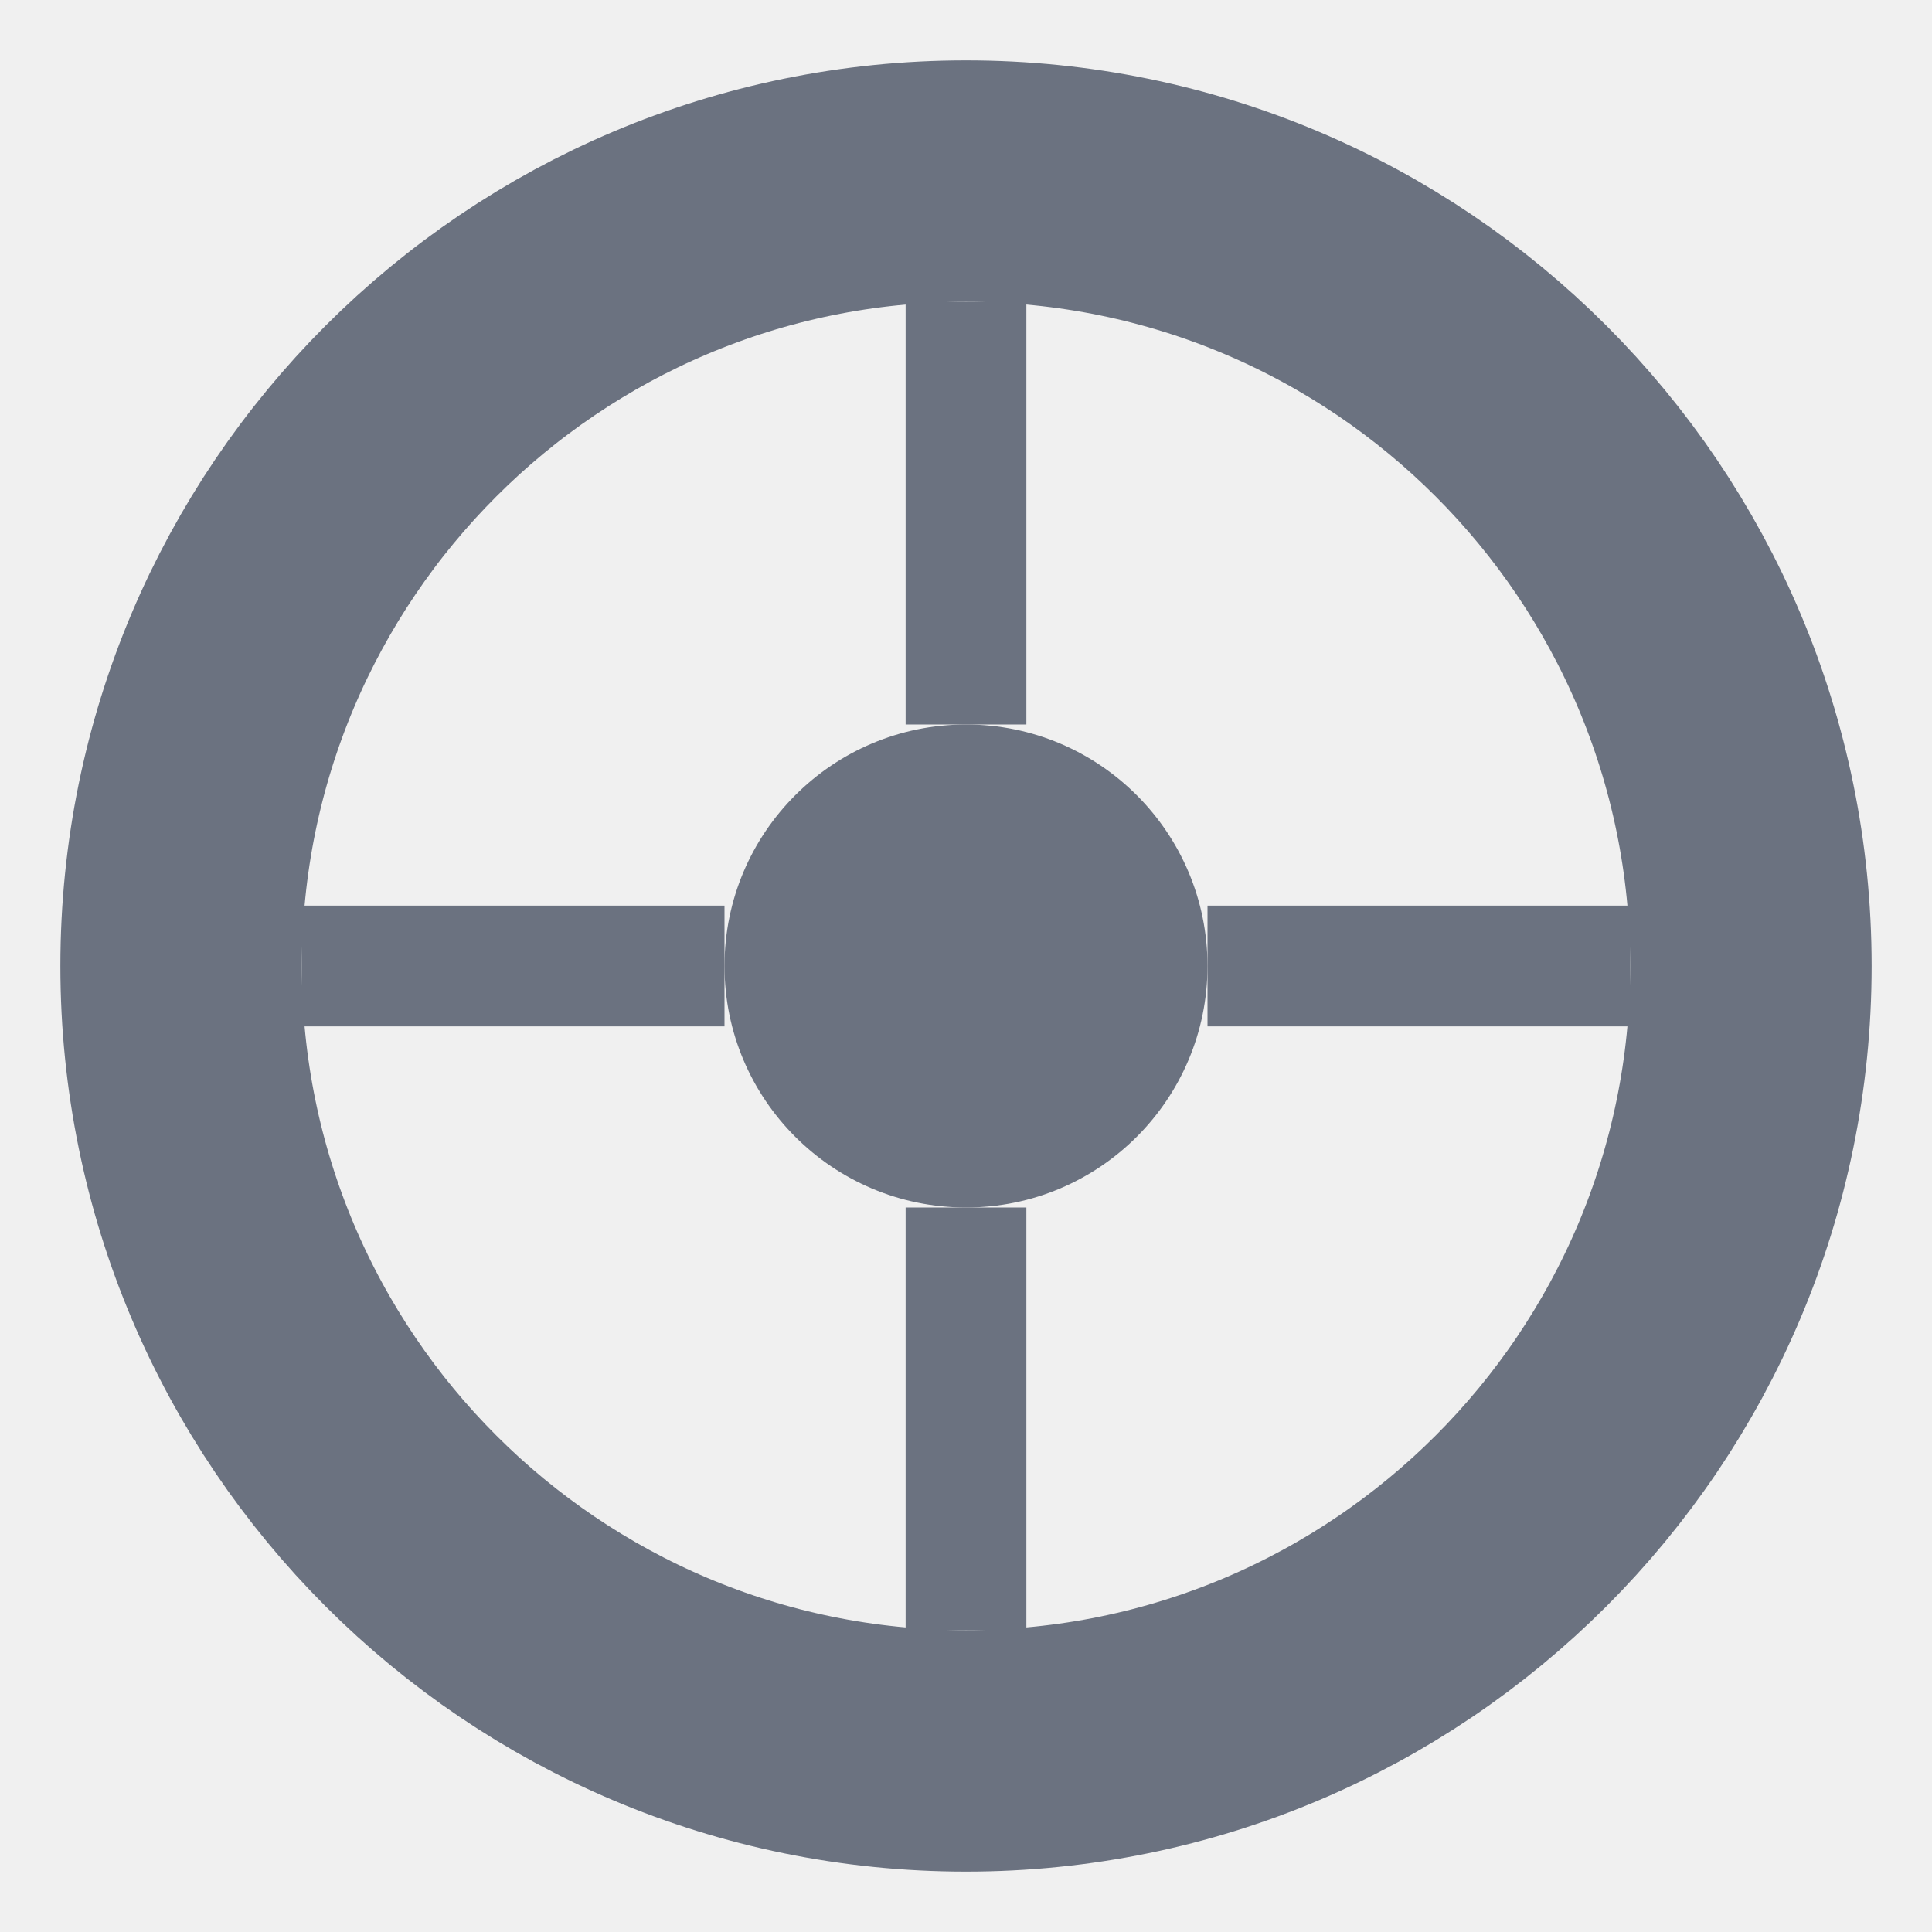
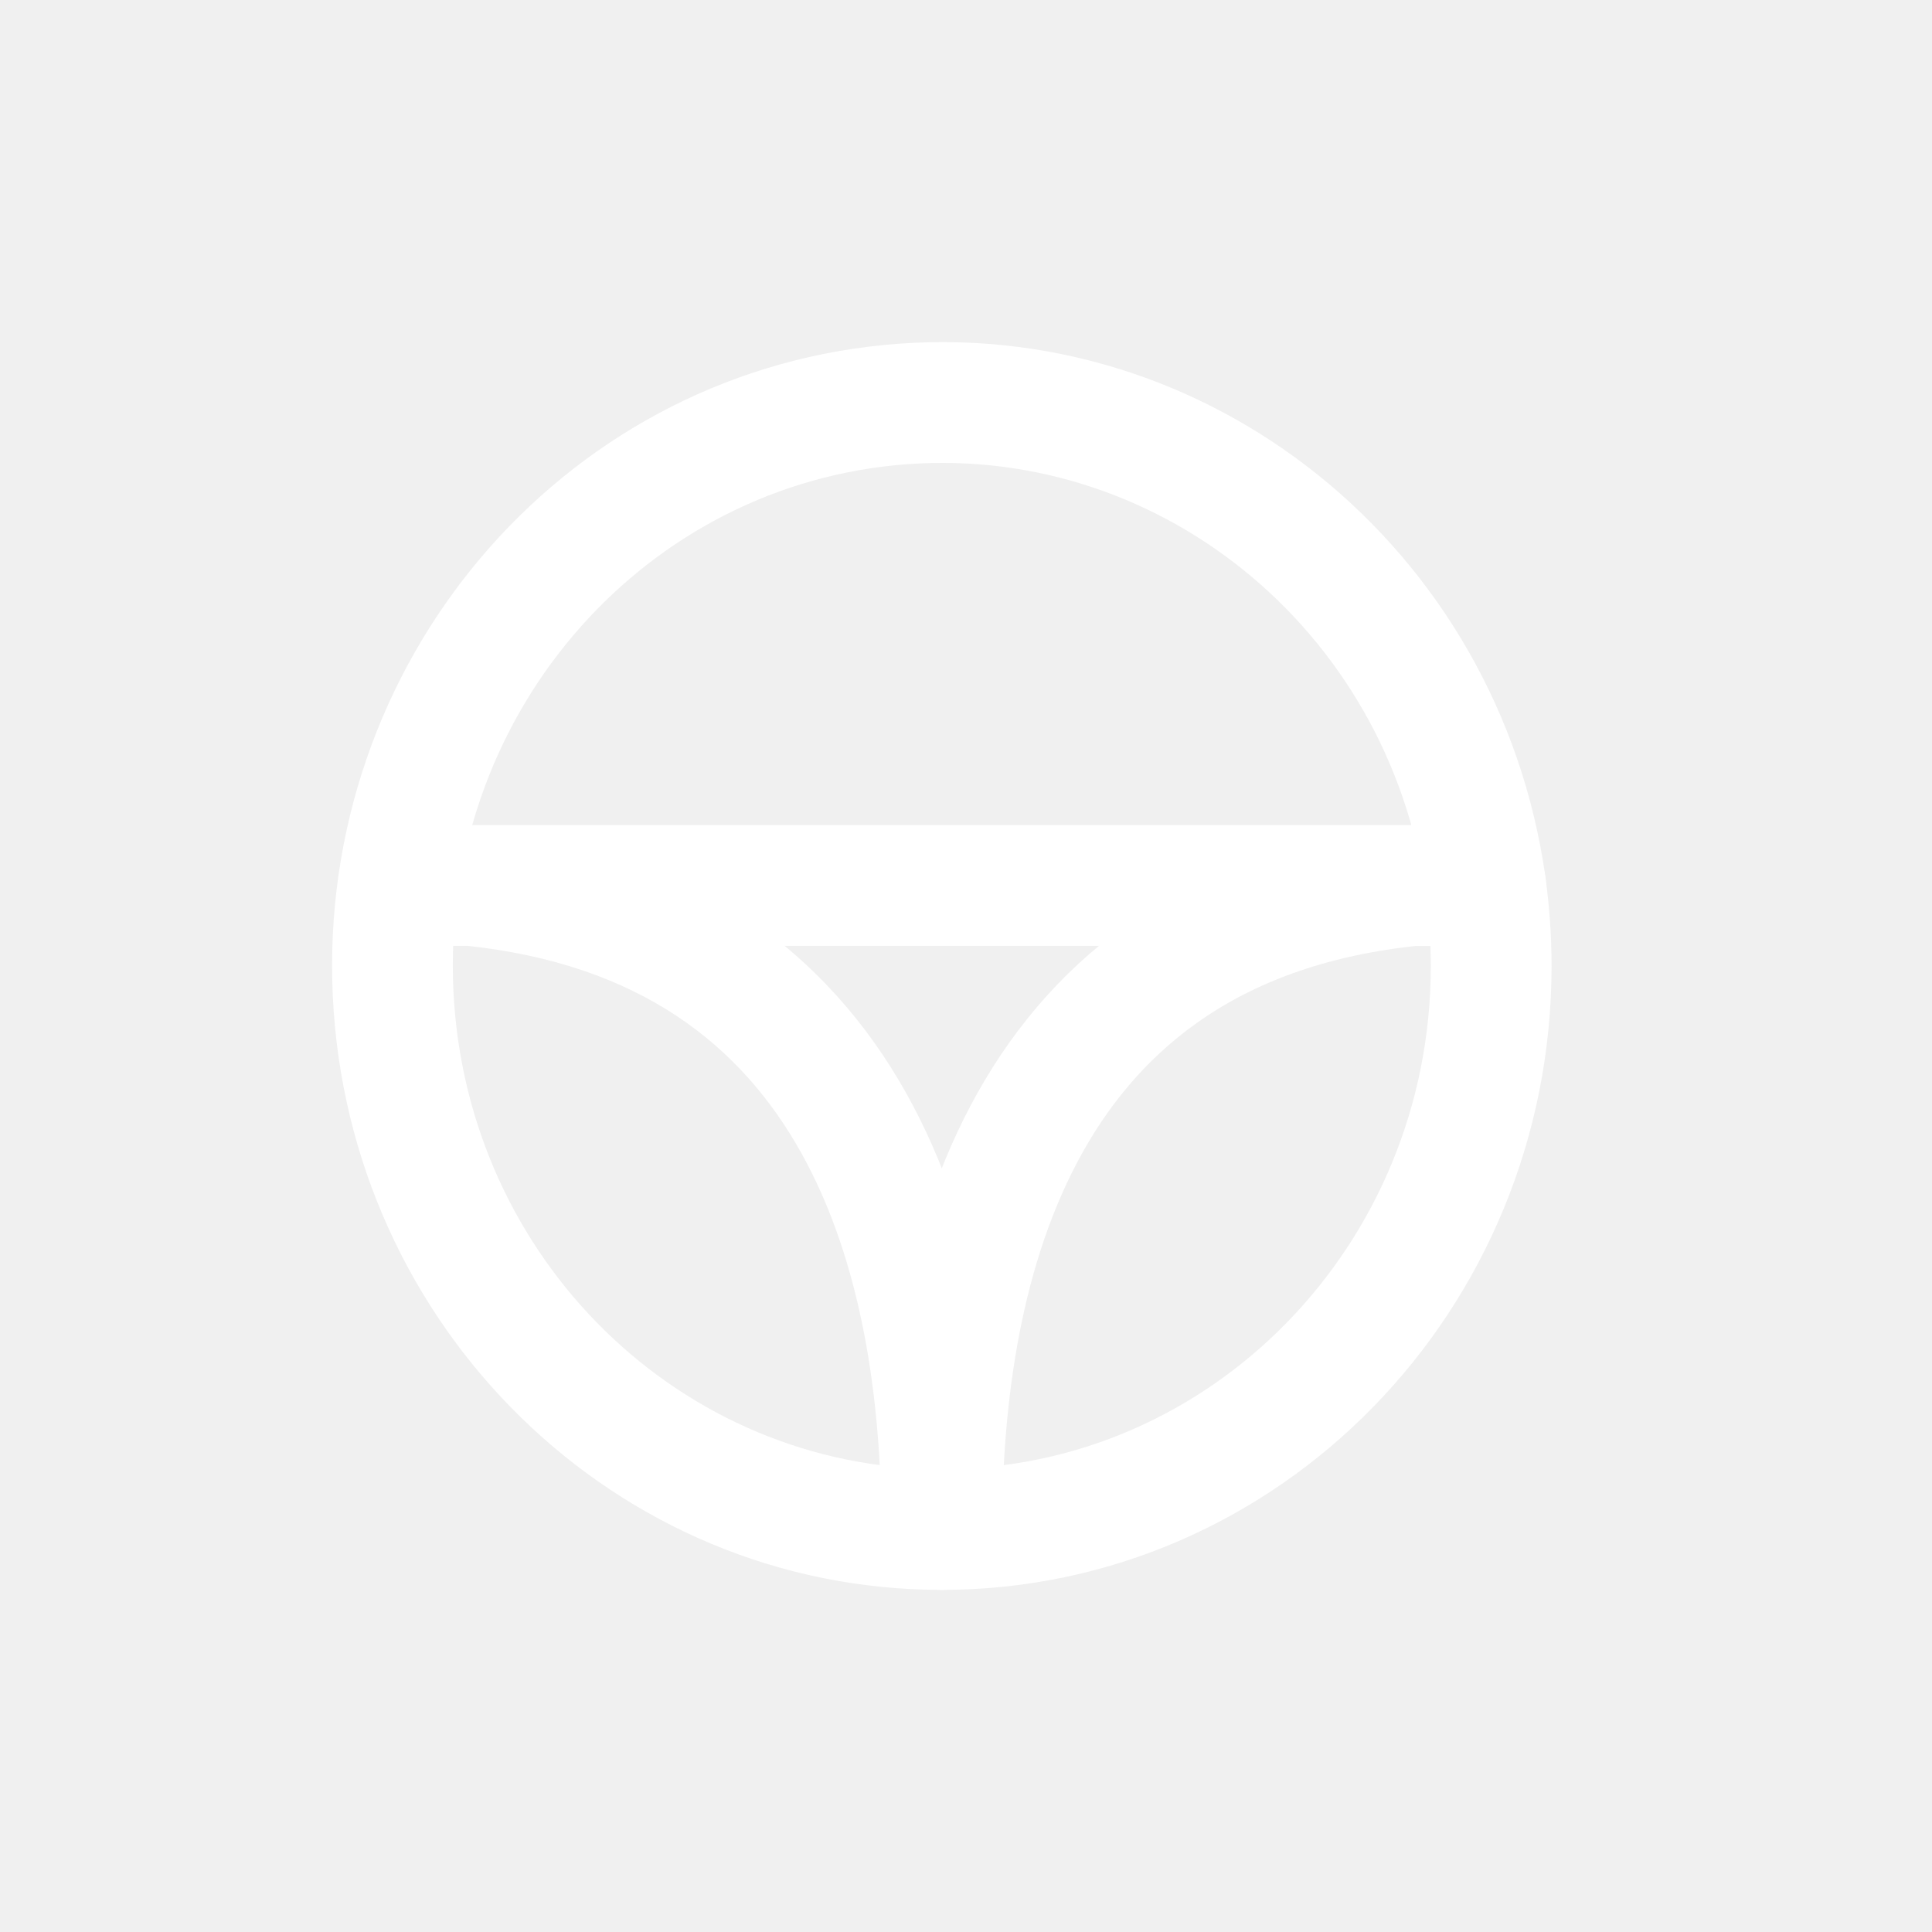
- <svg xmlns="http://www.w3.org/2000/svg" width="16" height="16" viewBox="0 0 16 16" fill="none">
-   <circle cx="8" cy="8" r="6.5" fill="none" stroke="#6b7280" stroke-width="2" />
-   <circle cx="8" cy="8" r="2" fill="#6b7280" />
-   <rect x="7.5" y="2.5" width="1" height="3.5" fill="#6b7280" />
-   <rect x="7.5" y="10" width="1" height="3.5" fill="#6b7280" />
-   <rect x="2.5" y="7.5" width="3.5" height="1" fill="#6b7280" />
-   <rect x="10" y="7.5" width="3.5" height="1" fill="#6b7280" />
+ <svg xmlns="http://www.w3.org/2000/svg" width="16" height="16" viewBox="0 0 24 24" fill="none">
+   <path fill-rule="evenodd" clip-rule="evenodd" d="M18.524 12.001C18.524 15.867 15.469 19 11.699 19C11.699 15.687 12.674 11.501 17.549 11.001H18.455C18.501 11.332 18.524 11.666 18.524 12.001V12.001Z" stroke="#ffffff" stroke-width="1.5" stroke-linecap="round" stroke-linejoin="round" />
+   <path d="M5.926 10.254C5.514 10.212 5.146 10.512 5.103 10.924C5.061 11.336 5.361 11.704 5.773 11.746L5.926 10.254ZM11.699 19L11.699 19.75C11.898 19.75 12.089 19.671 12.23 19.531C12.37 19.39 12.449 19.199 12.449 19H11.699ZM4.883 12.334L4.134 12.369L4.883 12.334ZM11.049 5.032L10.976 4.286L11.049 5.032ZM17.712 11.105C17.77 11.515 18.149 11.801 18.56 11.743C18.97 11.685 19.256 11.306 19.198 10.896L17.712 11.105ZM5.849 11.75C6.264 11.75 6.599 11.415 6.599 11C6.599 10.586 6.264 10.25 5.849 10.25V11.75ZM4.944 10.25C4.529 10.25 4.194 10.586 4.194 11C4.194 11.415 4.529 11.75 4.944 11.75V10.25ZM5.849 10.25C5.435 10.25 5.099 10.586 5.099 11C5.099 11.415 5.435 11.75 5.849 11.75V10.25ZM17.549 11.75C17.964 11.75 18.299 11.415 18.299 11C18.299 10.586 17.964 10.25 17.549 10.25V11.75ZM5.773 11.746C7.963 11.971 9.212 12.998 9.948 14.312C10.71 15.672 10.949 17.397 10.949 19H12.449C12.449 17.29 12.201 15.265 11.257 13.579C10.286 11.846 8.61 10.53 5.926 10.254L5.773 11.746ZM11.699 18.25C8.474 18.25 5.788 15.648 5.632 12.299L4.134 12.369C4.325 16.484 7.64 19.75 11.699 19.75L11.699 18.25ZM5.632 12.299C5.476 8.95 7.91 6.094 11.123 5.779L10.976 4.286C6.936 4.683 3.942 8.255 4.134 12.369L5.632 12.299ZM11.123 5.779C14.332 5.463 17.246 7.789 17.712 11.105L19.198 10.896C18.624 6.816 15.018 3.889 10.976 4.286L11.123 5.779ZM5.849 10.25H4.944V11.75H5.849V10.25ZM5.849 11.75H17.549V10.25H5.849V11.75Z" fill="#ffffff" />
</svg>
